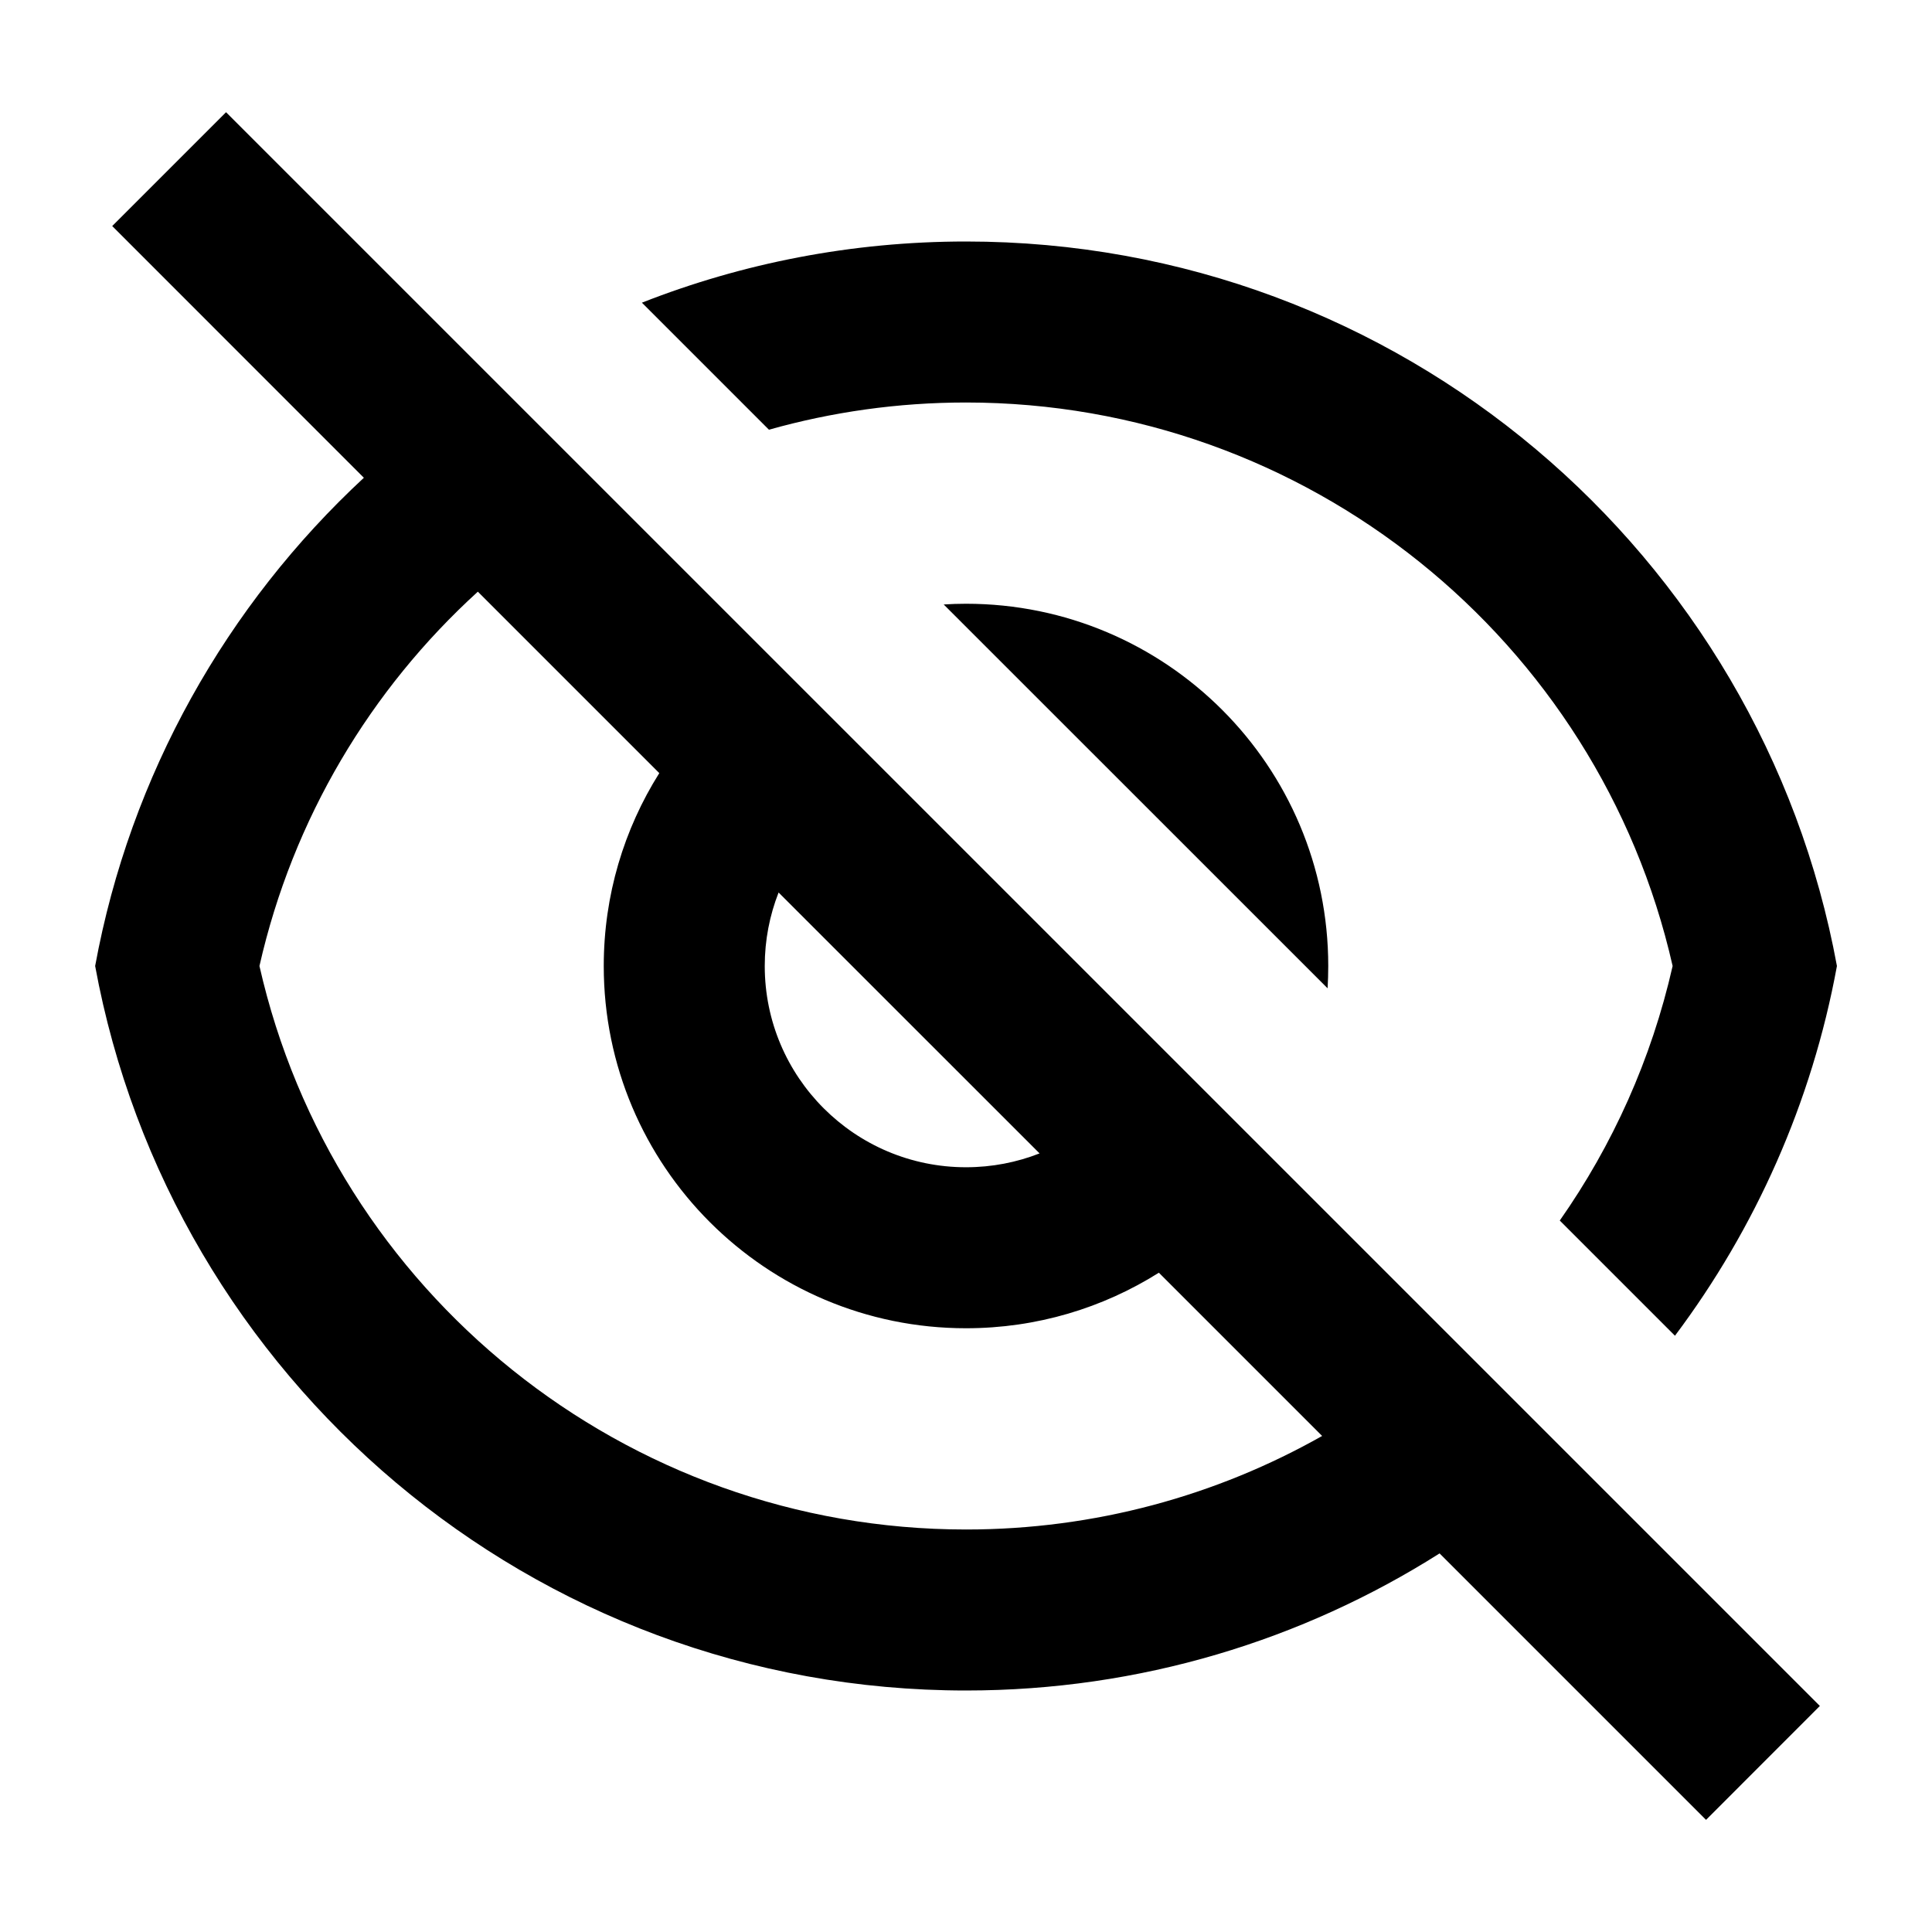
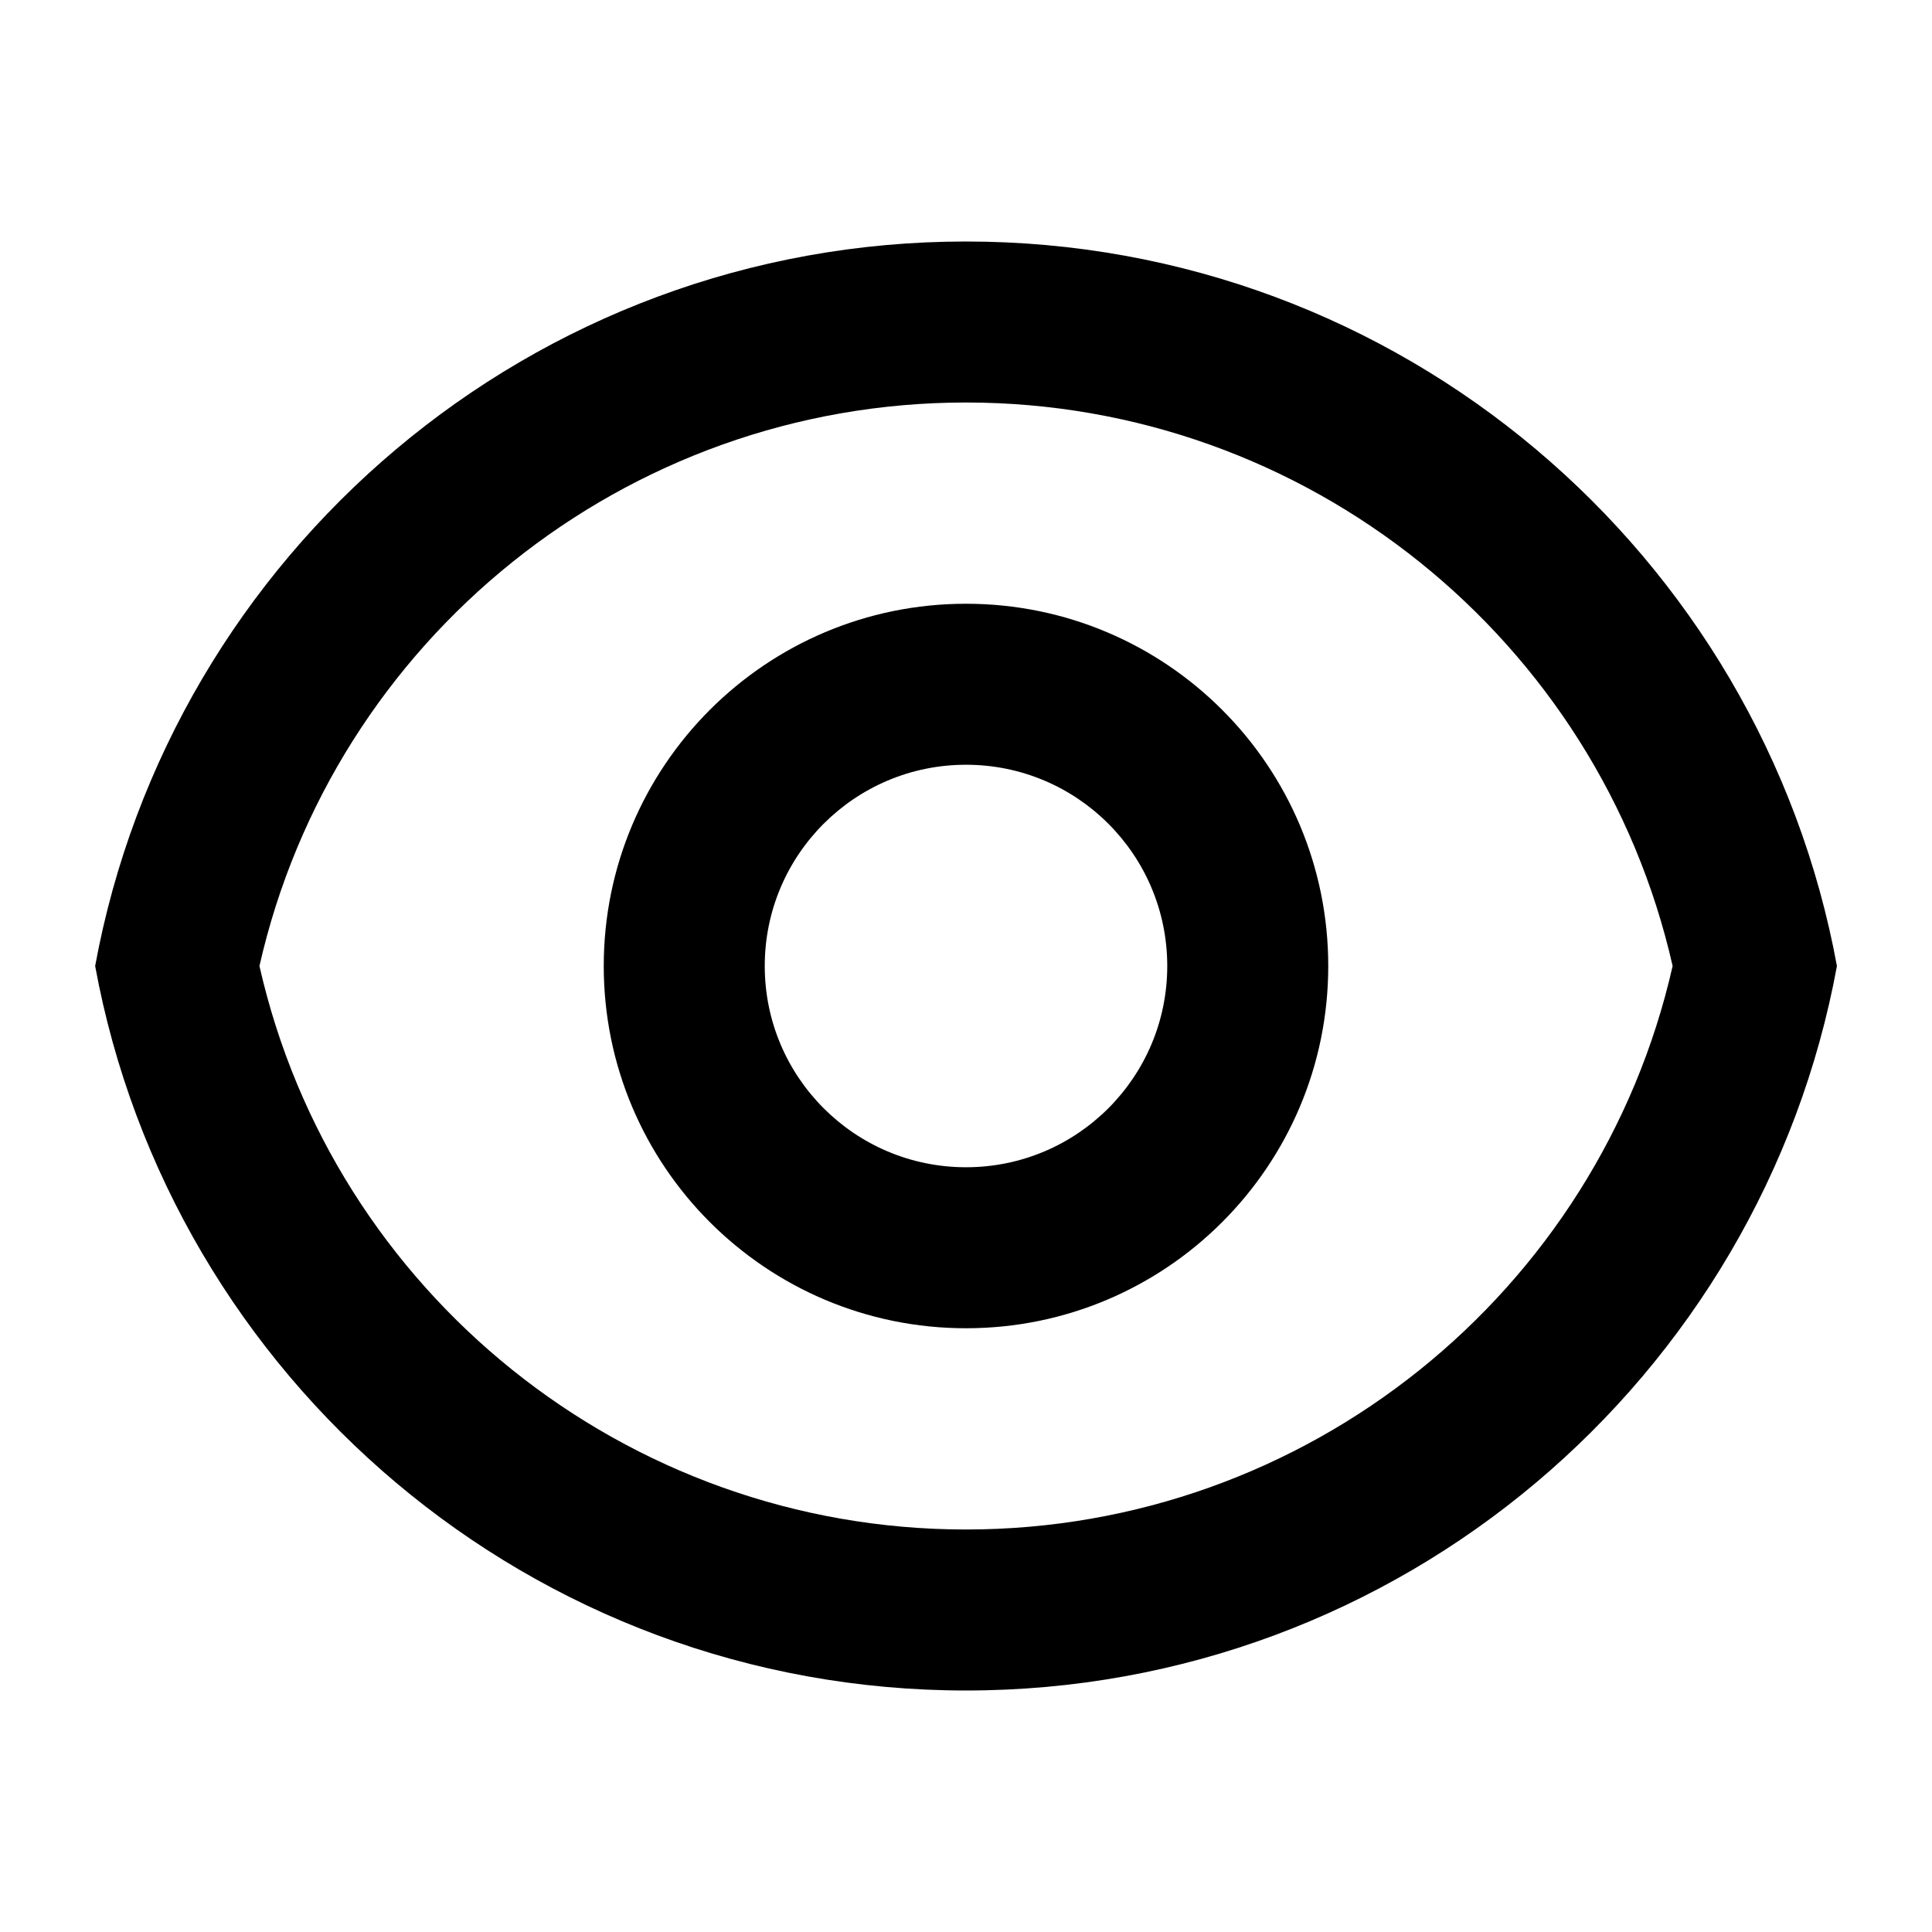
<svg xmlns="http://www.w3.org/2000/svg" viewBox="0 0 24 24" fill="currentColor">
-   <path d="M17.883 19.297C16.181 20.375 14.164 21 12 21C6.608 21 2.122 17.12 1.182 12C1.618 9.623 2.819 7.513 4.52 5.935L1.394 2.808L2.808 1.394L22.607 21.192L21.193 22.607L17.883 19.297ZM5.936 7.35C4.607 8.56 3.638 10.167 3.223 12C4.14 16.052 7.765 19 12 19C13.6 19 15.112 18.58 16.424 17.838L14.396 15.81C13.702 16.247 12.881 16.5 12 16.5C9.515 16.5 7.5 14.485 7.5 12C7.5 11.12 7.753 10.298 8.19 9.604L5.936 7.35ZM12.914 14.328L9.672 11.087C9.561 11.37 9.5 11.678 9.5 12C9.5 13.381 10.62 14.5 12 14.5C12.323 14.5 12.631 14.439 12.914 14.328ZM20.807 16.593L19.376 15.162C20.032 14.227 20.515 13.159 20.778 12C19.86 7.948 16.236 5 12 5C11.154 5 10.333 5.118 9.552 5.338L7.974 3.76C9.221 3.27 10.579 3 12 3C17.392 3 21.878 6.88 22.819 12C22.507 13.7 21.804 15.263 20.807 16.593ZM11.723 7.509C11.815 7.503 11.907 7.5 12 7.5C14.486 7.5 16.5 9.515 16.5 12C16.5 12.093 16.497 12.186 16.492 12.277L11.723 7.509Z" />
+   <path d="M12 3C17.392 3 21.878 6.88 22.819 12C21.878 17.12 17.392 21 12 21C6.608 21 2.122 17.12 1.182 12C2.122 6.88 6.608 3 12 3ZM12 19C16.236 19 19.86 16.052 20.778 12C19.86 7.948 16.236 5 12 5C7.765 5 4.14 7.948 3.223 12C4.14 16.052 7.765 19 12 19ZM12 16.5C9.515 16.5 7.5 14.485 7.5 12C7.5 9.515 9.515 7.5 12 7.5C14.486 7.5 16.5 9.515 16.5 12C16.5 14.485 14.486 16.5 12 16.5ZM12 14.5C13.381 14.5 14.5 13.381 14.5 12C14.5 10.619 13.381 9.5 12 9.5C10.62 9.5 9.5 10.619 9.5 12C9.5 13.381 10.62 14.5 12 14.5Z" />
</svg>
